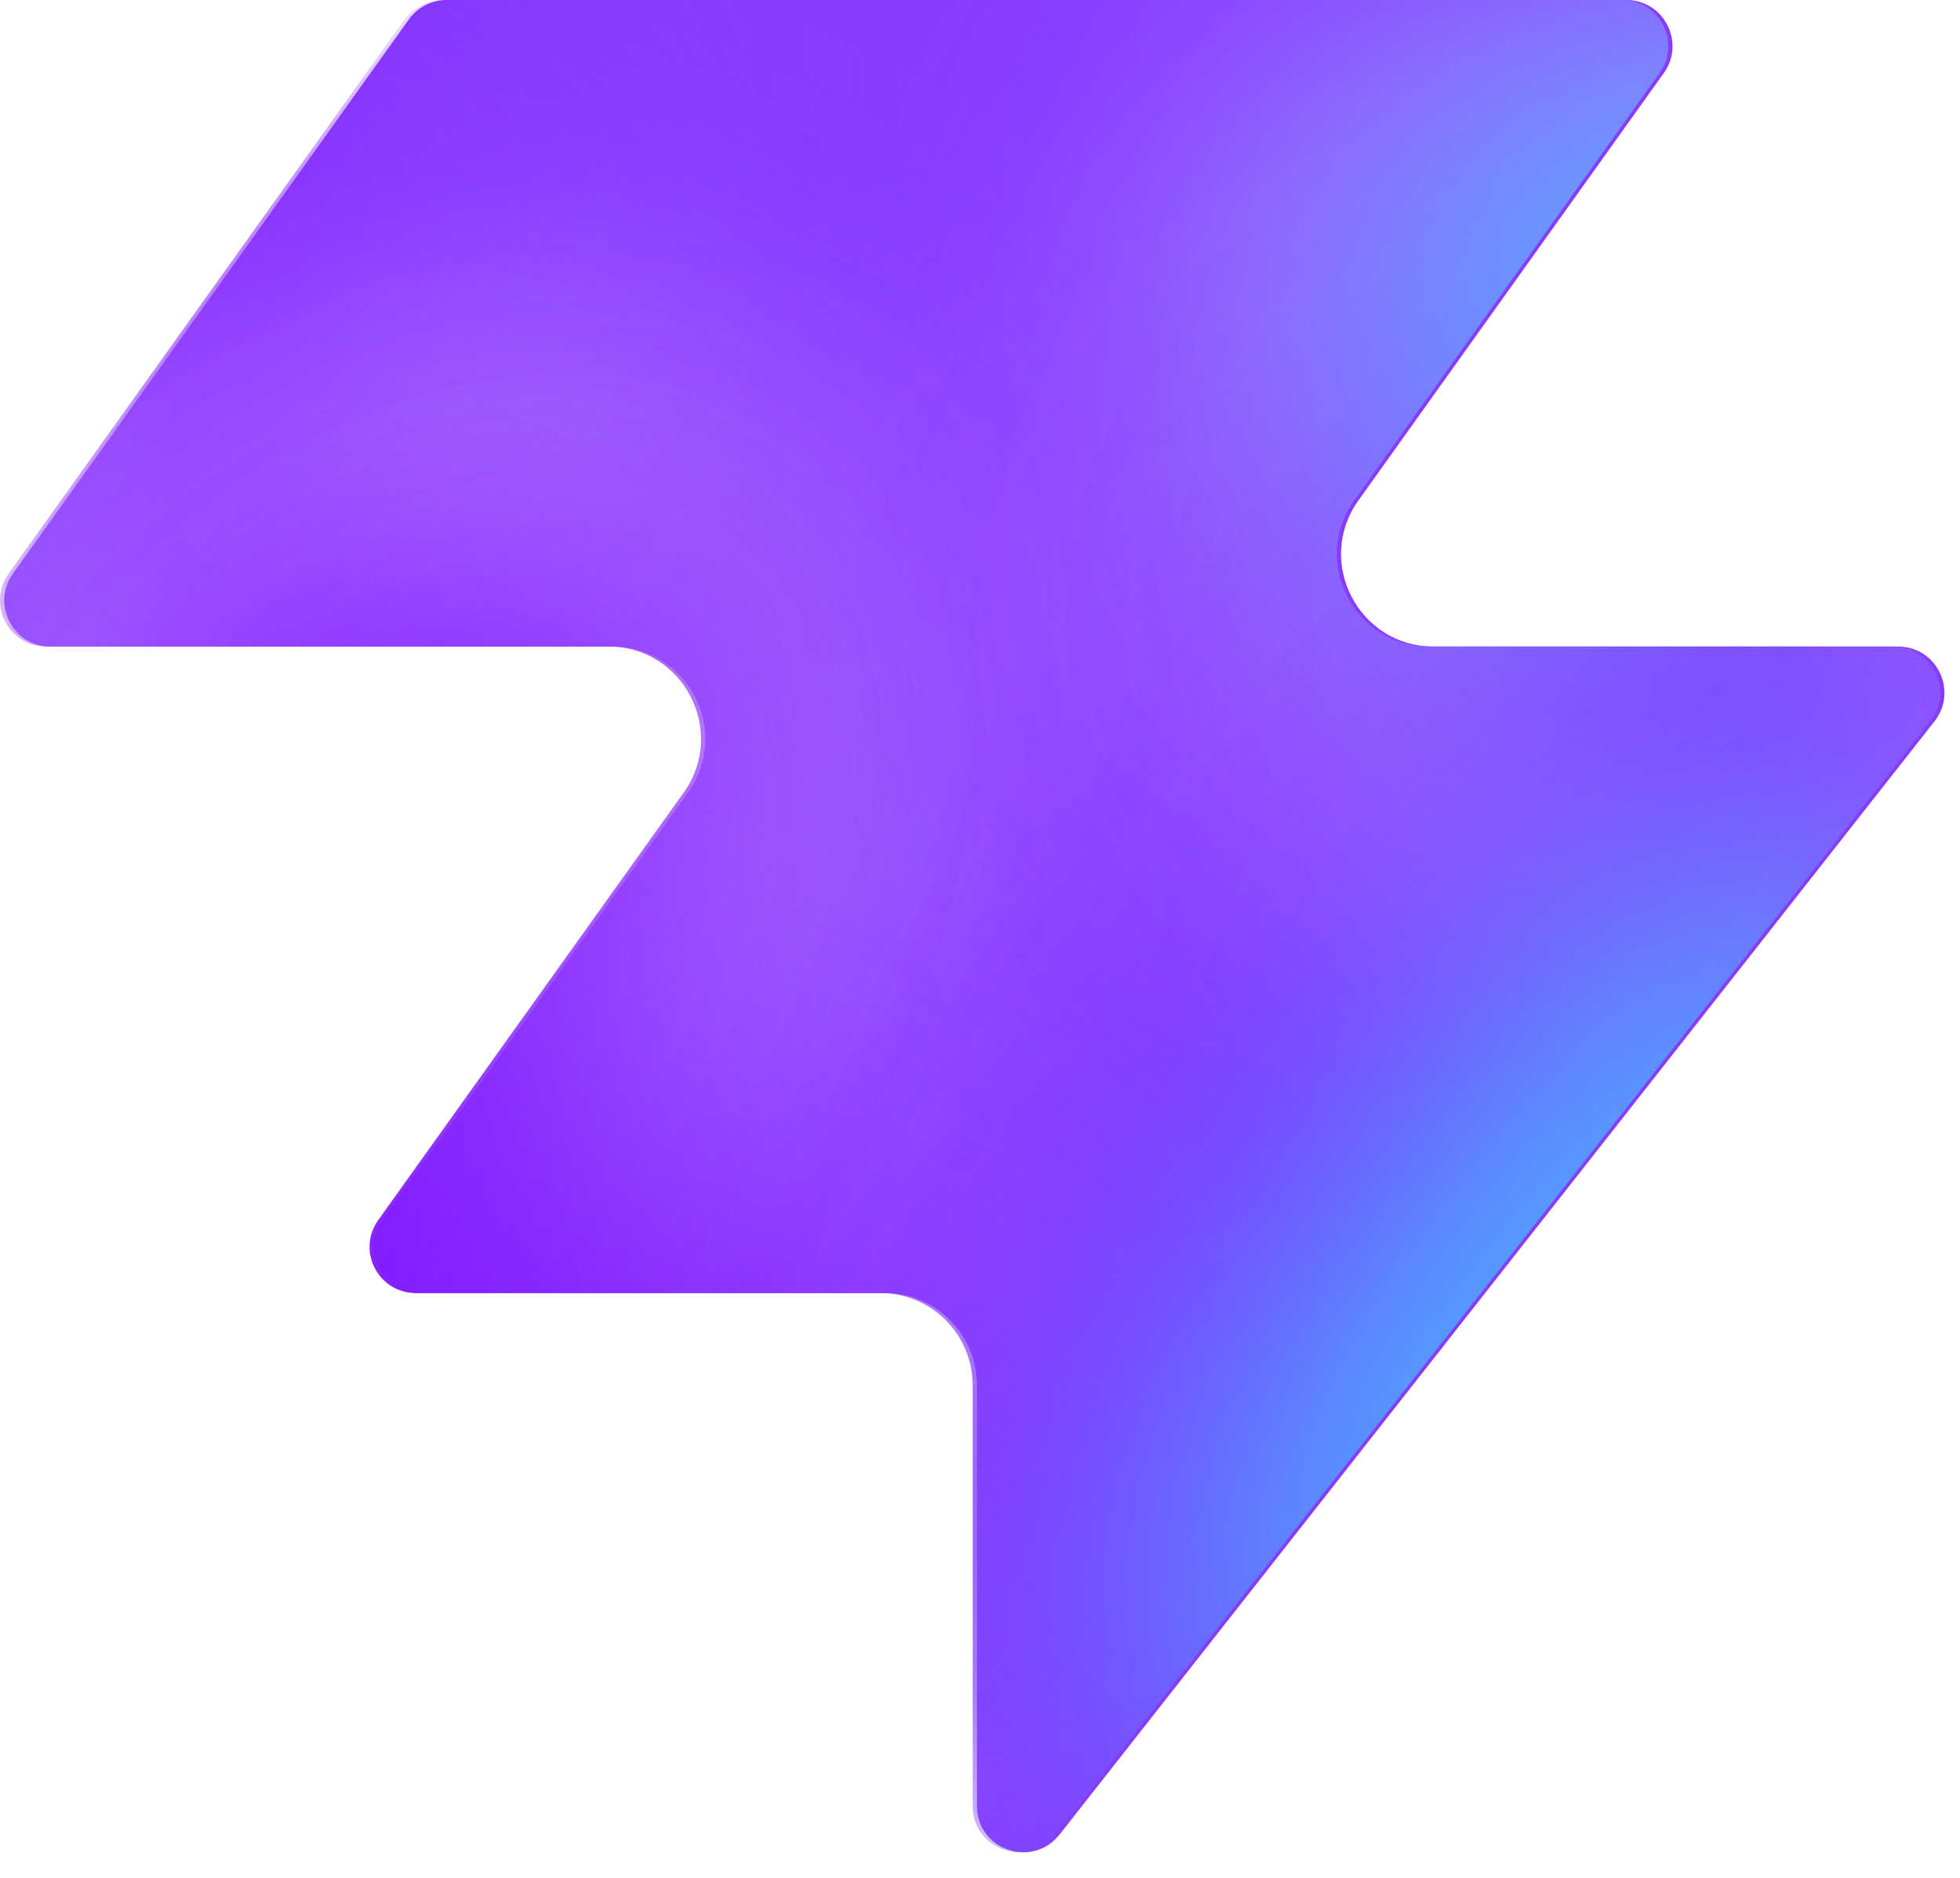
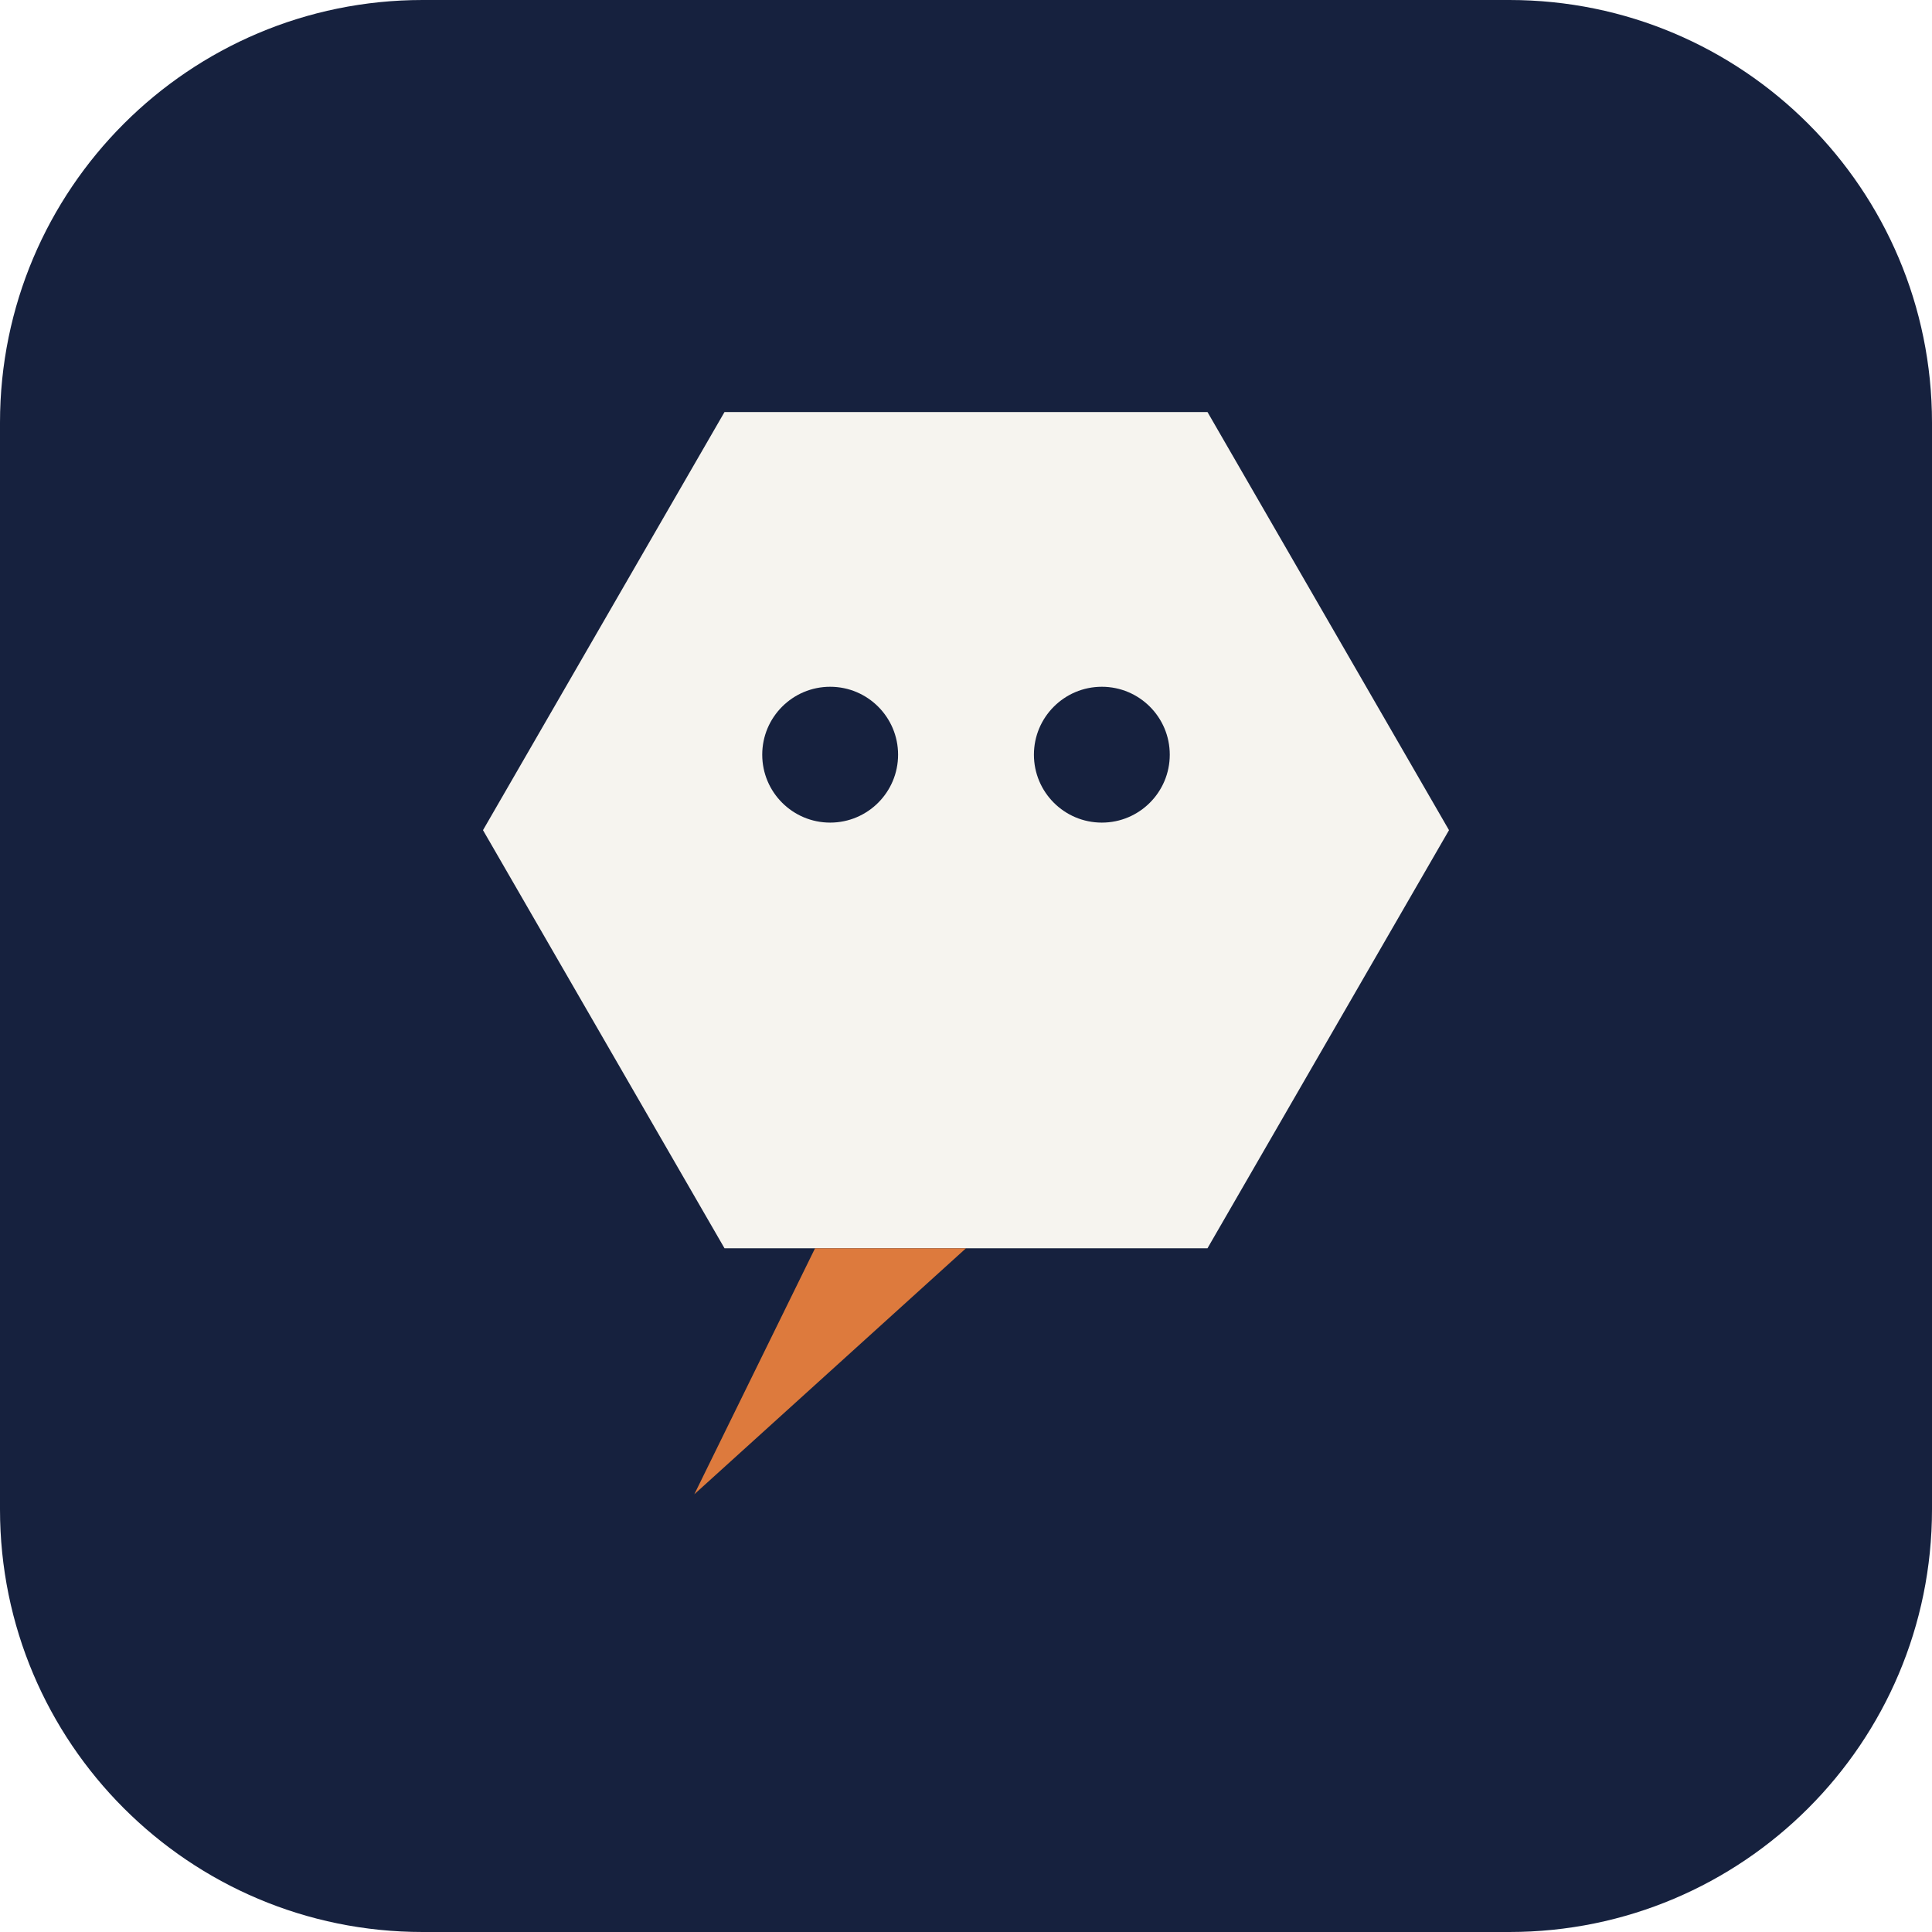
- <svg xmlns="http://www.w3.org/2000/svg" width="48" height="46" fill="none" viewBox="0 0 48 46">
-   <path fill="#863bff" d="M25.946 44.938c-.664.845-2.021.375-2.021-.698V33.937a2.26 2.26 0 0 0-2.262-2.262H10.287c-.92 0-1.456-1.04-.92-1.788l7.48-10.471c1.07-1.497 0-3.578-1.842-3.578H1.237c-.92 0-1.456-1.04-.92-1.788L10.013.474c.214-.297.556-.474.92-.474h28.894c.92 0 1.456 1.04.92 1.788l-7.48 10.471c-1.07 1.498 0 3.579 1.842 3.579h11.377c.943 0 1.473 1.088.89 1.83L25.947 44.94z" style="fill:#863bff;fill:color(display-p3 .525 .23 1);fill-opacity:1" />
-   <mask id="a" width="48" height="46" x="0" y="0" maskUnits="userSpaceOnUse" style="mask-type:alpha">
-     <path fill="#000" d="M25.842 44.938c-.664.844-2.021.375-2.021-.698V33.937a2.26 2.26 0 0 0-2.262-2.262H10.183c-.92 0-1.456-1.04-.92-1.788l7.48-10.471c1.07-1.498 0-3.579-1.842-3.579H1.133c-.92 0-1.456-1.04-.92-1.787L9.91.473c.214-.297.556-.474.92-.474h28.894c.92 0 1.456 1.04.92 1.788l-7.48 10.471c-1.07 1.498 0 3.578 1.842 3.578h11.377c.943 0 1.473 1.088.89 1.832L25.843 44.94z" style="fill:#000;fill-opacity:1" />
-   </mask>
-   <g mask="url(#a)">
-     <g filter="url(#b)">
-       <ellipse cx="5.508" cy="14.704" fill="#ede6ff" rx="5.508" ry="14.704" style="fill:#ede6ff;fill:color(display-p3 .927 .903 1);fill-opacity:1" transform="matrix(.00324 1 1 -.00324 -4.47 31.516)" />
-     </g>
-     <g filter="url(#c)">
-       <ellipse cx="10.399" cy="29.851" fill="#ede6ff" rx="10.399" ry="29.851" style="fill:#ede6ff;fill:color(display-p3 .927 .903 1);fill-opacity:1" transform="matrix(.00324 1 1 -.00324 -39.328 7.883)" />
-     </g>
-     <g filter="url(#d)">
-       <ellipse cx="5.508" cy="30.487" fill="#7e14ff" rx="5.508" ry="30.487" style="fill:#7e14ff;fill:color(display-p3 .492 .077 1);fill-opacity:1" transform="rotate(89.814 -25.913 -14.639)scale(1 -1)" />
-     </g>
-     <g filter="url(#e)">
-       <ellipse cx="5.508" cy="30.599" fill="#7e14ff" rx="5.508" ry="30.599" style="fill:#7e14ff;fill:color(display-p3 .492 .077 1);fill-opacity:1" transform="rotate(89.814 -32.644 -3.334)scale(1 -1)" />
-     </g>
-     <g filter="url(#f)">
-       <ellipse cx="5.508" cy="30.599" fill="#7e14ff" rx="5.508" ry="30.599" style="fill:#7e14ff;fill:color(display-p3 .492 .077 1);fill-opacity:1" transform="matrix(.00324 1 1 -.00324 -34.34 30.47)" />
-     </g>
-     <g filter="url(#g)">
-       <ellipse cx="14.072" cy="22.078" fill="#ede6ff" rx="14.072" ry="22.078" style="fill:#ede6ff;fill:color(display-p3 .927 .903 1);fill-opacity:1" transform="rotate(93.35 24.506 48.493)scale(-1 1)" />
-     </g>
-     <g filter="url(#h)">
-       <ellipse cx="3.47" cy="21.501" fill="#7e14ff" rx="3.47" ry="21.501" style="fill:#7e14ff;fill:color(display-p3 .492 .077 1);fill-opacity:1" transform="rotate(89.009 28.708 47.59)scale(-1 1)" />
-     </g>
-     <g filter="url(#i)">
-       <ellipse cx="3.47" cy="21.501" fill="#7e14ff" rx="3.47" ry="21.501" style="fill:#7e14ff;fill:color(display-p3 .492 .077 1);fill-opacity:1" transform="rotate(89.009 28.708 47.59)scale(-1 1)" />
-     </g>
-     <g filter="url(#j)">
-       <ellipse cx=".387" cy="8.972" fill="#7e14ff" rx="4.407" ry="29.108" style="fill:#7e14ff;fill:color(display-p3 .492 .077 1);fill-opacity:1" transform="rotate(39.51 .387 8.972)" />
-     </g>
-     <g filter="url(#k)">
-       <ellipse cx="47.523" cy="-6.092" fill="#7e14ff" rx="4.407" ry="29.108" style="fill:#7e14ff;fill:color(display-p3 .492 .077 1);fill-opacity:1" transform="rotate(37.892 47.523 -6.092)" />
-     </g>
-     <g filter="url(#l)">
-       <ellipse cx="41.412" cy="6.333" fill="#47bfff" rx="5.971" ry="9.665" style="fill:#47bfff;fill:color(display-p3 .28 .748 1);fill-opacity:1" transform="rotate(37.892 41.412 6.333)" />
-     </g>
-     <g filter="url(#m)">
-       <ellipse cx="-1.879" cy="38.332" fill="#7e14ff" rx="4.407" ry="29.108" style="fill:#7e14ff;fill:color(display-p3 .492 .077 1);fill-opacity:1" transform="rotate(37.892 -1.88 38.332)" />
-     </g>
-     <g filter="url(#n)">
-       <ellipse cx="-1.879" cy="38.332" fill="#7e14ff" rx="4.407" ry="29.108" style="fill:#7e14ff;fill:color(display-p3 .492 .077 1);fill-opacity:1" transform="rotate(37.892 -1.88 38.332)" />
-     </g>
-     <g filter="url(#o)">
-       <ellipse cx="35.651" cy="29.907" fill="#7e14ff" rx="4.407" ry="29.108" style="fill:#7e14ff;fill:color(display-p3 .492 .077 1);fill-opacity:1" transform="rotate(37.892 35.651 29.907)" />
-     </g>
-     <g filter="url(#p)">
-       <ellipse cx="38.418" cy="32.4" fill="#47bfff" rx="5.971" ry="15.297" style="fill:#47bfff;fill:color(display-p3 .28 .748 1);fill-opacity:1" transform="rotate(37.892 38.418 32.4)" />
-     </g>
-   </g>
-   <defs>
-     <filter id="b" width="60.045" height="41.654" x="-19.77" y="16.149" color-interpolation-filters="sRGB" filterUnits="userSpaceOnUse">
-       <feFlood flood-opacity="0" result="BackgroundImageFix" />
-       <feBlend in="SourceGraphic" in2="BackgroundImageFix" result="shape" />
-       <feGaussianBlur result="effect1_foregroundBlur_2002_17158" stdDeviation="7.659" />
-     </filter>
-     <filter id="c" width="90.34" height="51.437" x="-54.613" y="-7.533" color-interpolation-filters="sRGB" filterUnits="userSpaceOnUse">
-       <feFlood flood-opacity="0" result="BackgroundImageFix" />
-       <feBlend in="SourceGraphic" in2="BackgroundImageFix" result="shape" />
-       <feGaussianBlur result="effect1_foregroundBlur_2002_17158" stdDeviation="7.659" />
-     </filter>
-     <filter id="d" width="79.355" height="29.4" x="-49.64" y="2.03" color-interpolation-filters="sRGB" filterUnits="userSpaceOnUse">
-       <feFlood flood-opacity="0" result="BackgroundImageFix" />
-       <feBlend in="SourceGraphic" in2="BackgroundImageFix" result="shape" />
-       <feGaussianBlur result="effect1_foregroundBlur_2002_17158" stdDeviation="4.596" />
-     </filter>
-     <filter id="e" width="79.579" height="29.4" x="-45.045" y="20.029" color-interpolation-filters="sRGB" filterUnits="userSpaceOnUse">
-       <feFlood flood-opacity="0" result="BackgroundImageFix" />
-       <feBlend in="SourceGraphic" in2="BackgroundImageFix" result="shape" />
-       <feGaussianBlur result="effect1_foregroundBlur_2002_17158" stdDeviation="4.596" />
-     </filter>
-     <filter id="f" width="79.579" height="29.4" x="-43.513" y="21.178" color-interpolation-filters="sRGB" filterUnits="userSpaceOnUse">
-       <feFlood flood-opacity="0" result="BackgroundImageFix" />
-       <feBlend in="SourceGraphic" in2="BackgroundImageFix" result="shape" />
-       <feGaussianBlur result="effect1_foregroundBlur_2002_17158" stdDeviation="4.596" />
-     </filter>
-     <filter id="g" width="74.749" height="58.852" x="15.756" y="-17.901" color-interpolation-filters="sRGB" filterUnits="userSpaceOnUse">
-       <feFlood flood-opacity="0" result="BackgroundImageFix" />
-       <feBlend in="SourceGraphic" in2="BackgroundImageFix" result="shape" />
-       <feGaussianBlur result="effect1_foregroundBlur_2002_17158" stdDeviation="7.659" />
-     </filter>
-     <filter id="h" width="61.377" height="25.362" x="23.548" y="2.284" color-interpolation-filters="sRGB" filterUnits="userSpaceOnUse">
-       <feFlood flood-opacity="0" result="BackgroundImageFix" />
-       <feBlend in="SourceGraphic" in2="BackgroundImageFix" result="shape" />
-       <feGaussianBlur result="effect1_foregroundBlur_2002_17158" stdDeviation="4.596" />
-     </filter>
-     <filter id="i" width="61.377" height="25.362" x="23.548" y="2.284" color-interpolation-filters="sRGB" filterUnits="userSpaceOnUse">
-       <feFlood flood-opacity="0" result="BackgroundImageFix" />
-       <feBlend in="SourceGraphic" in2="BackgroundImageFix" result="shape" />
-       <feGaussianBlur result="effect1_foregroundBlur_2002_17158" stdDeviation="4.596" />
-     </filter>
-     <filter id="j" width="56.045" height="63.649" x="-27.636" y="-22.853" color-interpolation-filters="sRGB" filterUnits="userSpaceOnUse">
-       <feFlood flood-opacity="0" result="BackgroundImageFix" />
-       <feBlend in="SourceGraphic" in2="BackgroundImageFix" result="shape" />
-       <feGaussianBlur result="effect1_foregroundBlur_2002_17158" stdDeviation="4.596" />
-     </filter>
-     <filter id="k" width="54.814" height="64.646" x="20.116" y="-38.415" color-interpolation-filters="sRGB" filterUnits="userSpaceOnUse">
-       <feFlood flood-opacity="0" result="BackgroundImageFix" />
-       <feBlend in="SourceGraphic" in2="BackgroundImageFix" result="shape" />
-       <feGaussianBlur result="effect1_foregroundBlur_2002_17158" stdDeviation="4.596" />
-     </filter>
-     <filter id="l" width="33.541" height="35.313" x="24.641" y="-11.323" color-interpolation-filters="sRGB" filterUnits="userSpaceOnUse">
-       <feFlood flood-opacity="0" result="BackgroundImageFix" />
-       <feBlend in="SourceGraphic" in2="BackgroundImageFix" result="shape" />
-       <feGaussianBlur result="effect1_foregroundBlur_2002_17158" stdDeviation="4.596" />
-     </filter>
-     <filter id="m" width="54.814" height="64.646" x="-29.286" y="6.009" color-interpolation-filters="sRGB" filterUnits="userSpaceOnUse">
-       <feFlood flood-opacity="0" result="BackgroundImageFix" />
-       <feBlend in="SourceGraphic" in2="BackgroundImageFix" result="shape" />
-       <feGaussianBlur result="effect1_foregroundBlur_2002_17158" stdDeviation="4.596" />
-     </filter>
-     <filter id="n" width="54.814" height="64.646" x="-29.286" y="6.009" color-interpolation-filters="sRGB" filterUnits="userSpaceOnUse">
-       <feFlood flood-opacity="0" result="BackgroundImageFix" />
-       <feBlend in="SourceGraphic" in2="BackgroundImageFix" result="shape" />
-       <feGaussianBlur result="effect1_foregroundBlur_2002_17158" stdDeviation="4.596" />
-     </filter>
-     <filter id="o" width="54.814" height="64.646" x="8.244" y="-2.416" color-interpolation-filters="sRGB" filterUnits="userSpaceOnUse">
-       <feFlood flood-opacity="0" result="BackgroundImageFix" />
-       <feBlend in="SourceGraphic" in2="BackgroundImageFix" result="shape" />
-       <feGaussianBlur result="effect1_foregroundBlur_2002_17158" stdDeviation="4.596" />
-     </filter>
-     <filter id="p" width="39.409" height="43.623" x="18.713" y="10.588" color-interpolation-filters="sRGB" filterUnits="userSpaceOnUse">
-       <feFlood flood-opacity="0" result="BackgroundImageFix" />
-       <feBlend in="SourceGraphic" in2="BackgroundImageFix" result="shape" />
-       <feGaussianBlur result="effect1_foregroundBlur_2002_17158" stdDeviation="4.596" />
-     </filter>
-   </defs>
+ <svg xmlns="http://www.w3.org/2000/svg" viewBox="0 0 256 256" role="img" aria-label="OpenBot favicon">
+   <rect x="0" y="0" width="256" height="256" rx="56" fill="#16213E" />
+   <polygon points="192,110 160,165.4 96,165.4 64,110 96,54.6 160,54.6" fill="#F6F4EF" />
+   <polygon points="108,165.4 128,165.4 92,198" fill="#DD7A3D" />
+   <circle cx="110" cy="100" r="9" fill="#16213E" />
+   <circle cx="146" cy="100" r="9" fill="#16213E" />
</svg>
